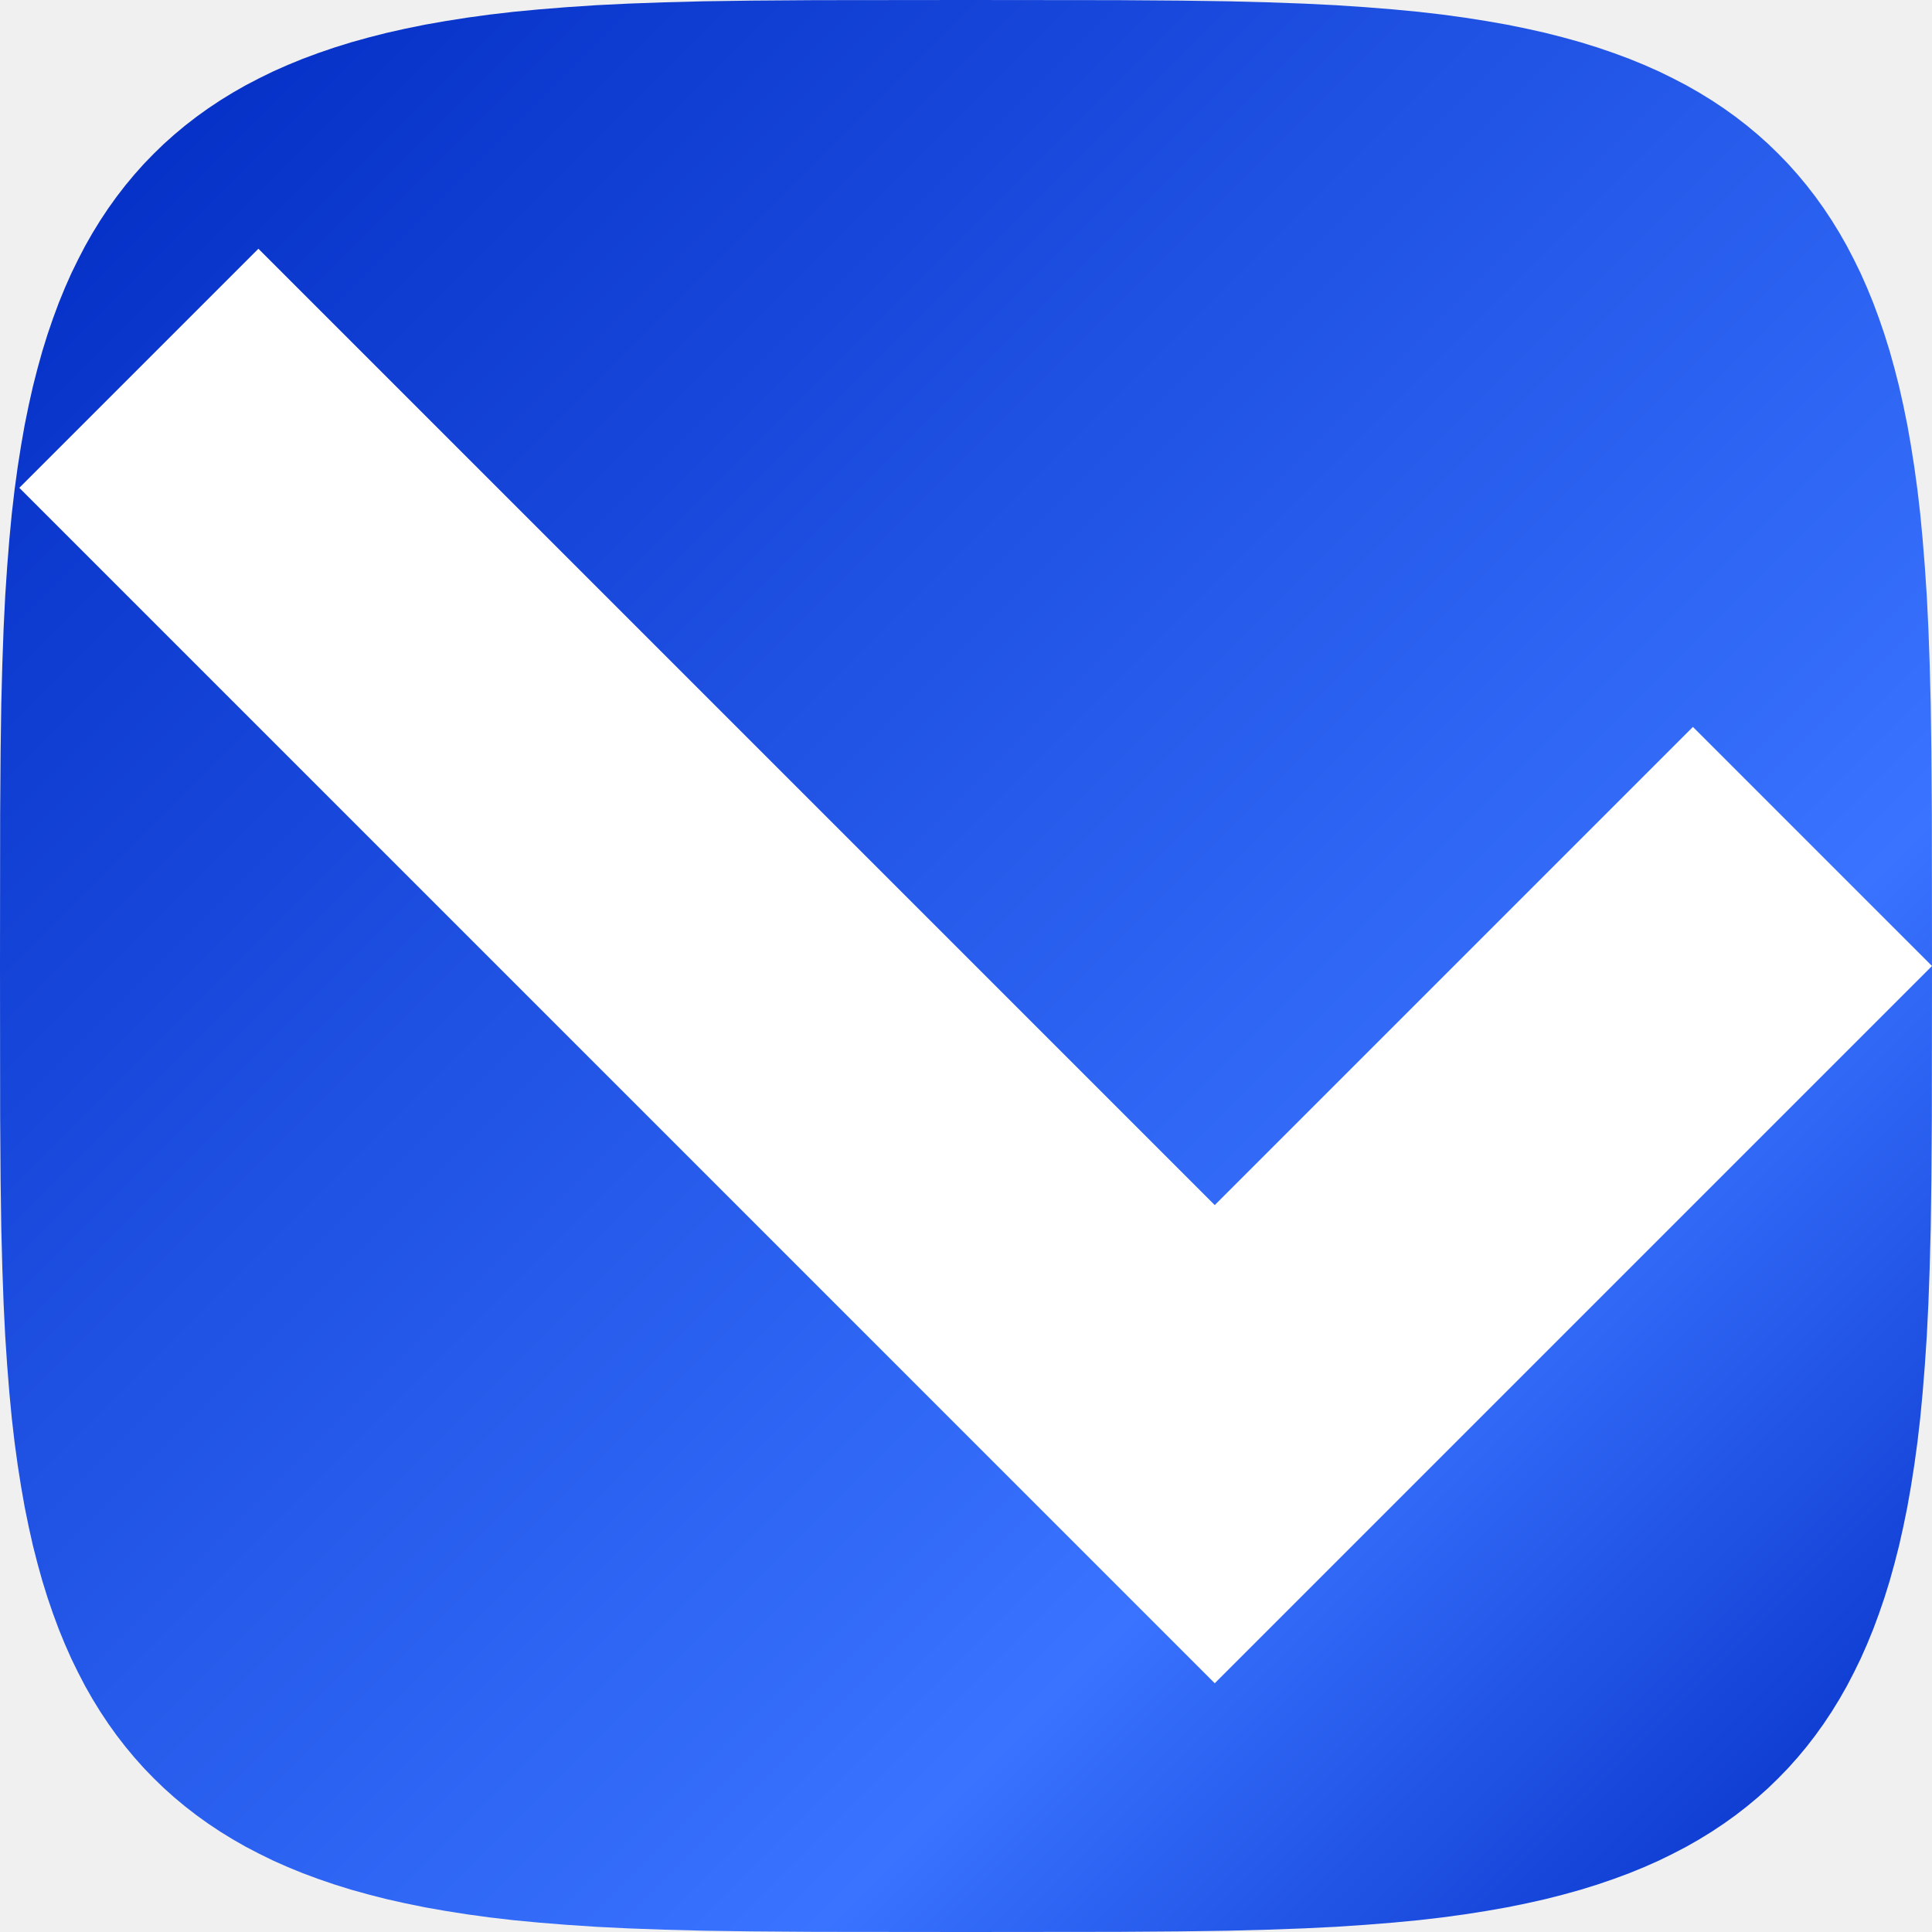
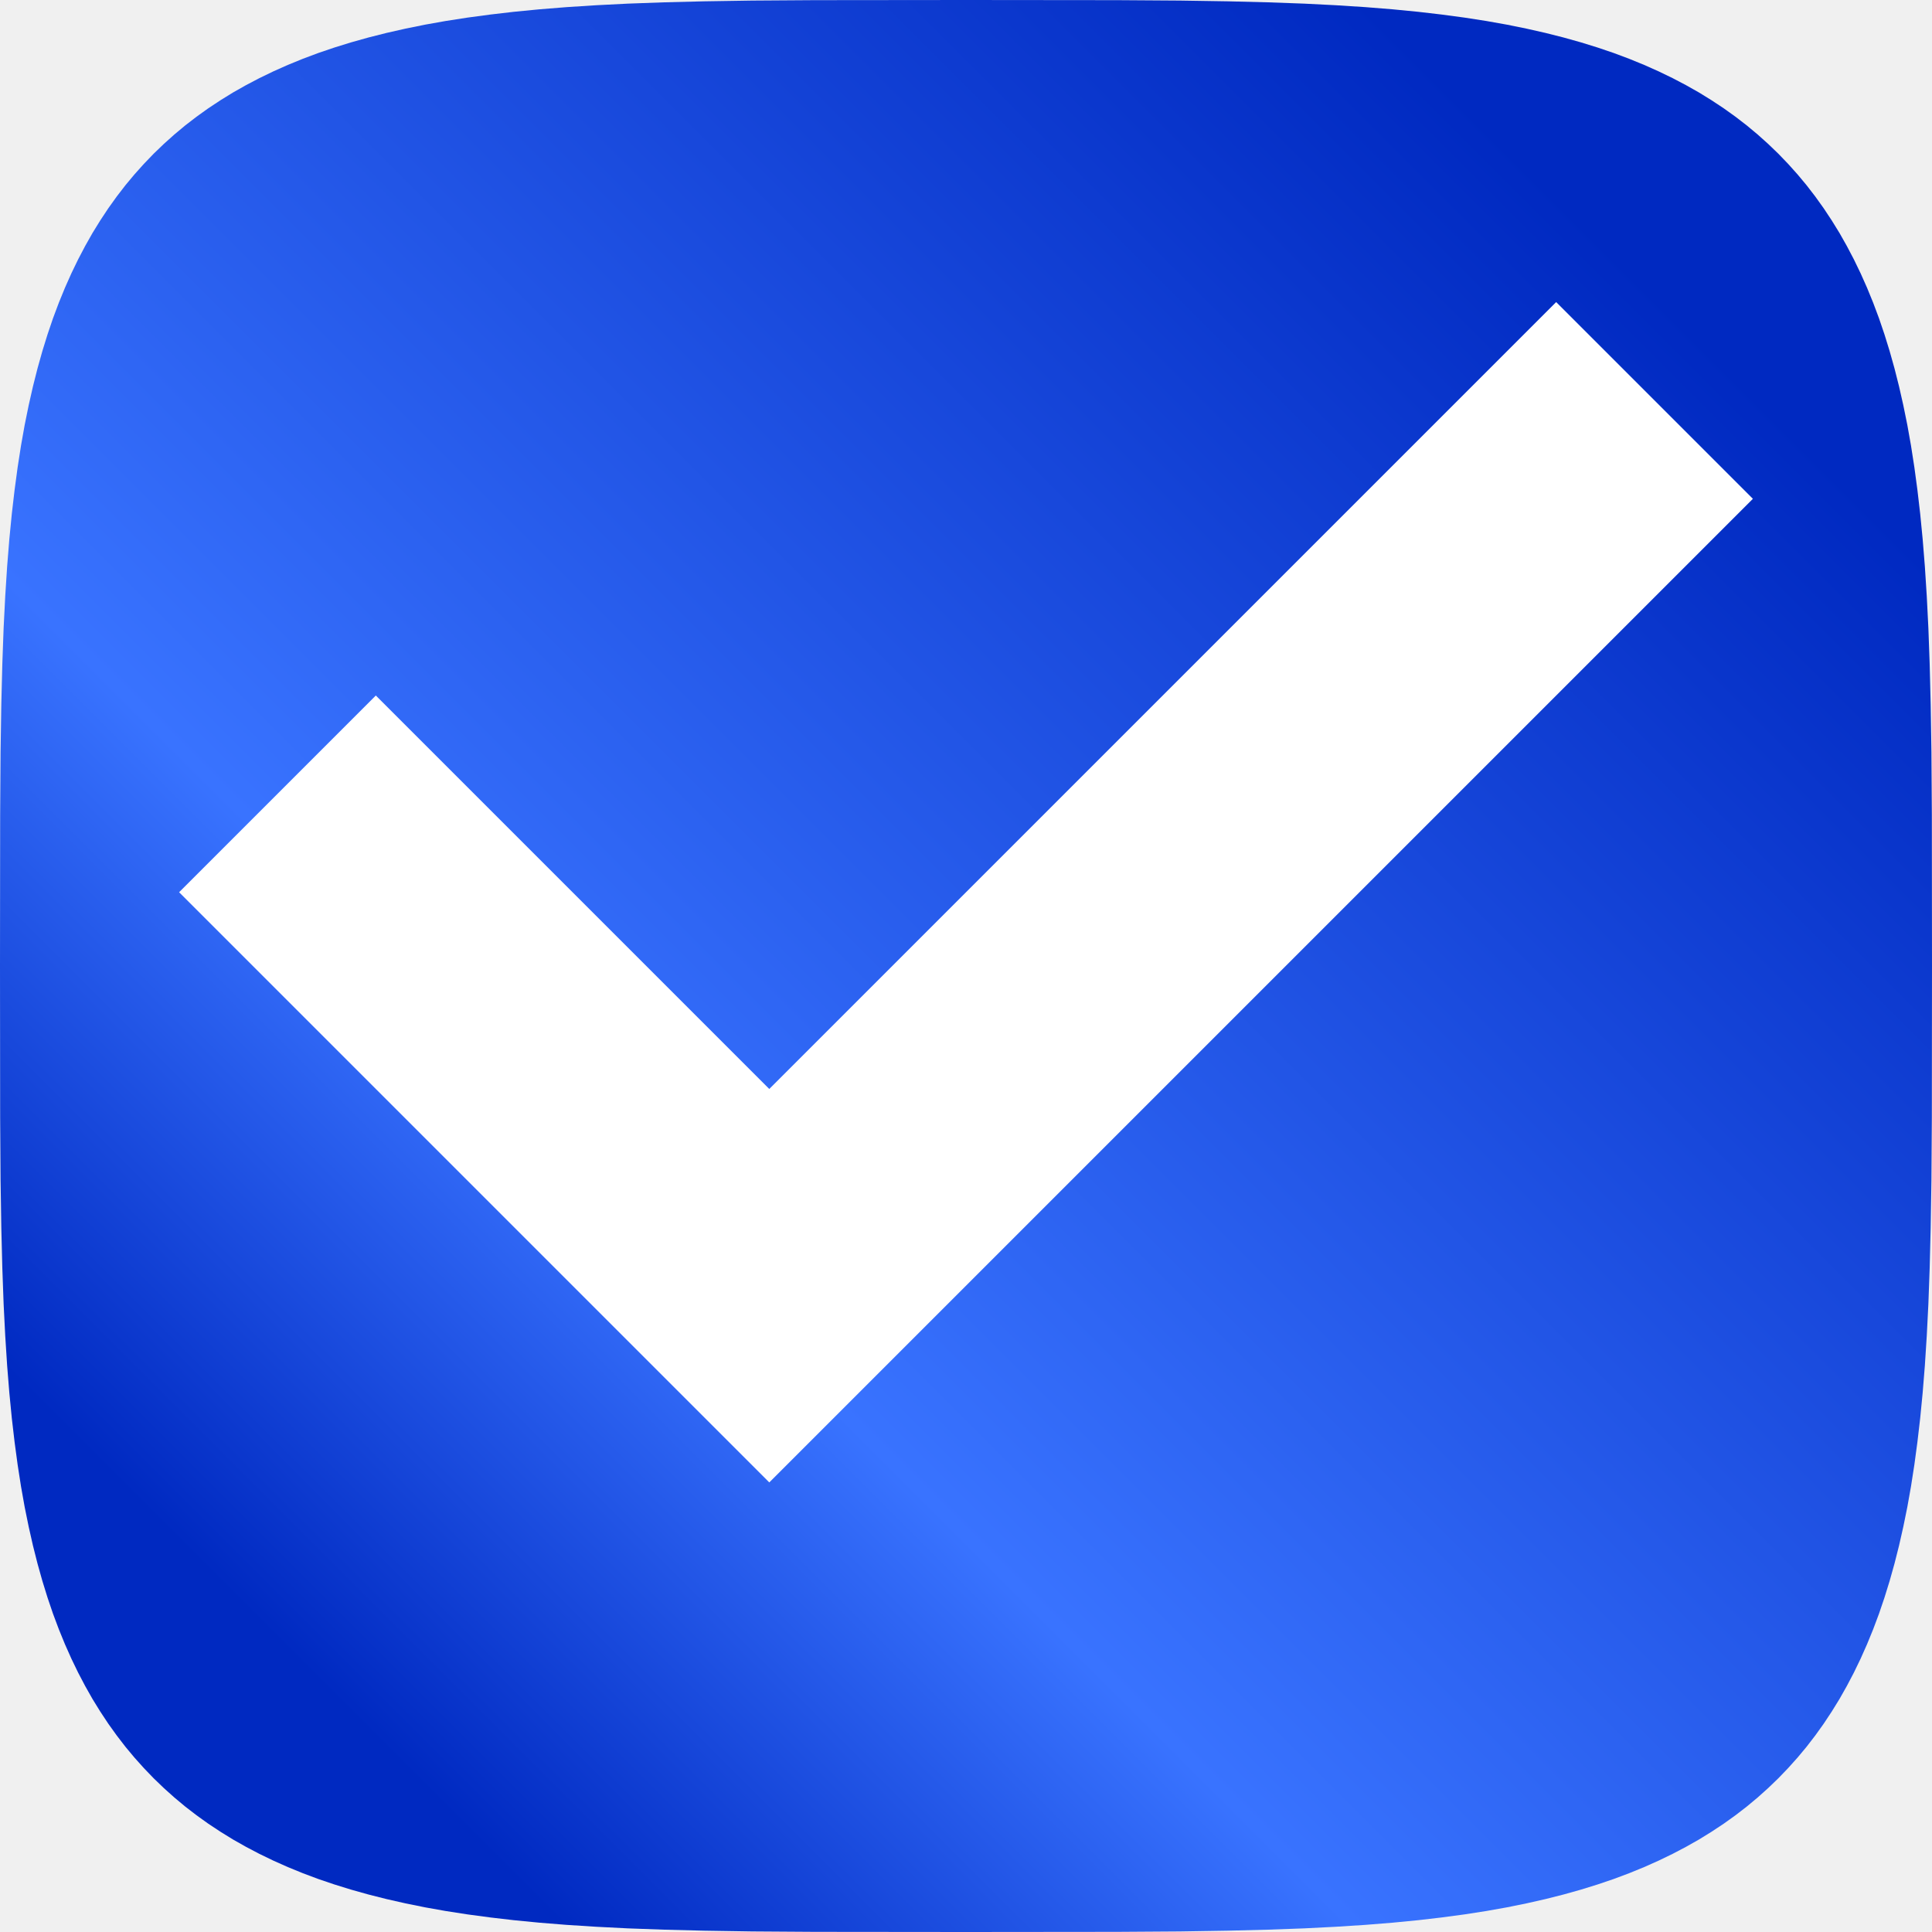
- <svg xmlns="http://www.w3.org/2000/svg" width="256" height="256" viewBox="0 0 256 256">
+ <svg xmlns="http://www.w3.org/2000/svg" width="512" height="512" viewBox="0 0 512 512">
  <defs>
-     <linearGradient id="g" x1="0%" y1="100%" x2="100%" y2="0%">
-       <stop offset="0%" stop-color="#0029c1" />
-       <stop offset="29%" stop-color="#3973ff" />
-       <stop offset="100%" stop-color="#0029c1" />
+     <linearGradient id="app-logo-bg" x1="15%" y1="85%" x2="85%" y2="15%">
+       <stop offset="0.0%" stop-color="#0029c1" />
+       <stop offset="29.0%" stop-color="#3973ff" />
+       <stop offset="100.0%" stop-color="#0029c1" />
    </linearGradient>
-     <clipPath id="shape">
-       <path d="M128,0 L148.05,0.02 L156.35,0.08 L162.72,0.17 L168.07,0.31 L172.78,0.48 L177.03,0.69 L180.92,0.95 L184.54,1.24 L187.91,1.56 L191.1,1.93 L194.1,2.34 L196.96,2.79 L199.69,3.27 L202.29,3.8 L204.79,4.36 L207.18,4.97 L209.48,5.61 L211.7,6.3 L213.83,7.03 L215.88,7.79 L217.86,8.6 L219.78,9.45 L221.62,10.35 L223.41,11.28 L225.13,12.26 L226.79,13.28 L228.4,14.35 L229.95,15.46 L231.45,16.62 L232.89,17.82 L234.29,19.07 L235.63,20.37 L236.93,21.71 L238.18,23.11 L239.38,24.55 L240.54,26.05 L241.65,27.6 L242.72,29.21 L243.74,30.87 L244.72,32.59 L245.65,34.38 L246.55,36.22 L247.4,38.14 L248.21,40.12 L248.97,42.17 L249.7,44.3 L250.39,46.52 L251.03,48.82 L251.64,51.21 L252.2,53.71 L252.73,56.31 L253.21,59.04 L253.66,61.9 L254.07,64.9 L254.44,68.09 L254.76,71.46 L255.05,75.08 L255.31,78.97 L255.52,83.22 L255.69,87.93 L255.83,93.28 L255.92,99.65 L255.98,107.95 L256,128 L256,128 L255.98,148.05 L255.92,156.35 L255.83,162.72 L255.69,168.07 L255.52,172.78 L255.31,177.03 L255.05,180.92 L254.76,184.54 L254.44,187.91 L254.07,191.1 L253.66,194.1 L253.21,196.96 L252.73,199.69 L252.2,202.29 L251.64,204.79 L251.03,207.18 L250.39,209.48 L249.7,211.7 L248.97,213.83 L248.21,215.88 L247.4,217.86 L246.55,219.78 L245.65,221.62 L244.72,223.41 L243.74,225.13 L242.72,226.79 L241.65,228.4 L240.54,229.95 L239.38,231.45 L238.18,232.89 L236.93,234.29 L235.63,235.63 L234.29,236.93 L232.89,238.18 L231.45,239.38 L229.95,240.54 L228.4,241.65 L226.79,242.72 L225.13,243.74 L223.41,244.72 L221.62,245.65 L219.78,246.55 L217.86,247.4 L215.88,248.21 L213.83,248.97 L211.7,249.7 L209.48,250.39 L207.18,251.03 L204.79,251.64 L202.29,252.2 L199.69,252.73 L196.96,253.21 L194.1,253.66 L191.1,254.07 L187.91,254.44 L184.54,254.76 L180.92,255.05 L177.03,255.31 L172.78,255.52 L168.07,255.69 L162.72,255.83 L156.35,255.92 L148.05,255.98 L128,256 L128,256 L107.95,255.98 L99.65,255.92 L93.28,255.83 L87.93,255.69 L83.22,255.52 L78.97,255.31 L75.08,255.05 L71.46,254.76 L68.09,254.44 L64.9,254.07 L61.9,253.66 L59.04,253.21 L56.31,252.73 L53.71,252.2 L51.21,251.64 L48.82,251.03 L46.52,250.39 L44.3,249.7 L42.17,248.97 L40.12,248.21 L38.14,247.4 L36.22,246.55 L34.38,245.65 L32.59,244.72 L30.87,243.74 L29.21,242.72 L27.6,241.65 L26.05,240.54 L24.55,239.38 L23.11,238.18 L21.71,236.93 L20.37,235.63 L19.07,234.29 L17.82,232.89 L16.62,231.45 L15.46,229.95 L14.35,228.4 L13.28,226.79 L12.26,225.13 L11.28,223.41 L10.35,221.62 L9.45,219.78 L8.6,217.86 L7.79,215.88 L7.03,213.83 L6.3,211.7 L5.61,209.48 L4.97,207.18 L4.36,204.79 L3.8,202.29 L3.27,199.69 L2.79,196.96 L2.34,194.1 L1.93,191.1 L1.56,187.91 L1.24,184.54 L0.95,180.92 L0.69,177.03 L0.48,172.78 L0.31,168.07 L0.17,162.72 L0.08,156.35 L0.02,148.05 L0,128 L0,128 L0.02,107.95 L0.08,99.65 L0.17,93.28 L0.31,87.93 L0.48,83.22 L0.69,78.97 L0.95,75.08 L1.24,71.46 L1.56,68.09 L1.93,64.9 L2.34,61.9 L2.79,59.04 L3.27,56.31 L3.8,53.71 L4.36,51.21 L4.97,48.82 L5.61,46.52 L6.3,44.3 L7.03,42.17 L7.79,40.12 L8.6,38.14 L9.45,36.22 L10.35,34.38 L11.28,32.59 L12.26,30.87 L13.28,29.21 L14.35,27.6 L15.46,26.05 L16.62,24.55 L17.82,23.11 L19.07,21.71 L20.37,20.37 L21.71,19.07 L23.11,17.82 L24.55,16.62 L26.05,15.46 L27.6,14.35 L29.21,13.28 L30.87,12.26 L32.59,11.28 L34.38,10.35 L36.22,9.45 L38.14,8.6 L40.12,7.79 L42.17,7.03 L44.3,6.3 L46.52,5.61 L48.82,4.97 L51.21,4.36 L53.71,3.8 L56.31,3.27 L59.04,2.79 L61.9,2.34 L64.9,1.93 L68.09,1.56 L71.46,1.24 L75.08,0.95 L78.97,0.69 L83.22,0.48 L87.93,0.31 L93.28,0.17 L99.65,0.08 L107.95,0.02 L128,0 Z" />
+     <clipPath id="app-logo-clip">
+       <path d="M256,0 L296.1,0.04 L312.71,0.15 L325.43,0.35 L336.15,0.62 L345.57,0.96 L354.06,1.39 L361.85,1.89 L369.07,2.47 L375.83,3.13 L382.19,3.87 L388.21,4.68 L393.93,5.57 L399.38,6.54 L404.59,7.6 L409.58,8.73 L414.37,9.94 L418.97,11.23 L423.39,12.6 L427.66,14.05 L431.77,15.59 L435.73,17.21 L439.55,18.91 L443.25,20.7 L446.81,22.57 L450.26,24.52 L453.58,26.57 L456.8,28.7 L459.9,30.92 L462.9,33.23 L465.79,35.64 L468.58,38.14 L471.27,40.73 L473.86,43.42 L476.36,46.21 L478.77,49.1 L481.08,52.1 L483.3,55.2 L485.43,58.42 L487.48,61.74 L489.43,65.19 L491.3,68.75 L493.09,72.45 L494.79,76.27 L496.41,80.23 L497.95,84.34 L499.4,88.61 L500.77,93.03 L502.06,97.63 L503.27,102.42 L504.4,107.41 L505.46,112.62 L506.43,118.07 L507.32,123.79 L508.13,129.81 L508.87,136.17 L509.53,142.93 L510.11,150.15 L510.61,157.94 L511.04,166.43 L511.38,175.85 L511.65,186.57 L511.85,199.29 L511.96,215.9 L512,256 L512,256 L511.96,296.1 L511.85,312.71 L511.65,325.43 L511.38,336.15 L511.04,345.57 L510.61,354.06 L510.11,361.85 L509.53,369.07 L508.87,375.83 L508.13,382.19 L507.32,388.21 L506.43,393.93 L505.46,399.38 L504.4,404.59 L503.27,409.58 L502.06,414.37 L500.77,418.97 L499.4,423.39 L497.95,427.66 L496.41,431.77 L494.79,435.73 L493.09,439.55 L491.3,443.25 L489.43,446.81 L487.48,450.26 L485.43,453.58 L483.3,456.8 L481.08,459.9 L478.77,462.9 L476.36,465.79 L473.86,468.58 L471.27,471.27 L468.58,473.86 L465.79,476.36 L462.9,478.77 L459.9,481.08 L456.8,483.3 L453.58,485.43 L450.26,487.48 L446.81,489.43 L443.25,491.3 L439.55,493.09 L435.73,494.79 L431.77,496.41 L427.66,497.95 L423.39,499.4 L418.97,500.77 L414.37,502.06 L409.58,503.27 L404.59,504.4 L399.38,505.46 L393.93,506.43 L388.21,507.32 L382.19,508.13 L375.83,508.87 L369.07,509.53 L361.85,510.11 L354.06,510.61 L345.57,511.04 L336.15,511.38 L325.43,511.65 L312.71,511.85 L296.1,511.96 L256,512 L256,512 L215.9,511.96 L199.29,511.85 L186.57,511.65 L175.85,511.38 L166.43,511.04 L157.94,510.61 L150.15,510.11 L142.93,509.53 L136.17,508.87 L129.81,508.13 L123.79,507.32 L118.07,506.43 L112.62,505.46 L107.41,504.4 L102.42,503.27 L97.63,502.06 L93.03,500.77 L88.61,499.4 L84.34,497.95 L80.23,496.41 L76.27,494.79 L72.45,493.09 L68.75,491.3 L65.19,489.43 L61.74,487.48 L58.42,485.43 L55.2,483.3 L52.1,481.08 L49.1,478.77 L46.21,476.36 L43.42,473.86 L40.73,471.27 L38.14,468.58 L35.64,465.79 L33.23,462.9 L30.92,459.9 L28.7,456.8 L26.57,453.58 L24.52,450.26 L22.57,446.81 L20.7,443.25 L18.91,439.55 L17.21,435.73 L15.59,431.77 L14.05,427.66 L12.6,423.39 L11.23,418.97 L9.94,414.37 L8.73,409.58 L7.6,404.59 L6.54,399.38 L5.57,393.93 L4.68,388.21 L3.87,382.19 L3.13,375.83 L2.47,369.07 L1.89,361.85 L1.39,354.06 L0.96,345.57 L0.62,336.15 L0.35,325.43 L0.15,312.71 L0.04,296.1 L0,256 L0,256 L0.04,215.9 L0.15,199.29 L0.35,186.57 L0.62,175.85 L0.96,166.43 L1.39,157.94 L1.89,150.15 L2.47,142.93 L3.13,136.17 L3.87,129.81 L4.68,123.79 L5.57,118.07 L6.54,112.62 L7.6,107.41 L8.73,102.42 L9.94,97.63 L11.23,93.03 L12.6,88.61 L14.05,84.34 L15.59,80.23 L17.21,76.27 L18.91,72.45 L20.7,68.75 L22.57,65.19 L24.52,61.74 L26.57,58.42 L28.7,55.2 L30.92,52.1 L33.23,49.1 L35.64,46.21 L38.14,43.42 L40.73,40.73 L43.42,38.14 L46.21,35.64 L49.1,33.23 L52.1,30.92 L55.2,28.7 L58.42,26.57 L61.74,24.52 L65.19,22.57 L68.75,20.7 L72.45,18.91 L76.27,17.21 L80.23,15.59 L84.34,14.05 L88.61,12.6 L93.03,11.23 L97.63,9.94 L102.42,8.73 L107.41,7.6 L112.62,6.54 L118.07,5.57 L123.79,4.68 L129.81,3.87 L136.17,3.13 L142.93,2.47 L150.15,1.89 L157.94,1.39 L166.43,0.96 L175.85,0.62 L186.57,0.35 L199.29,0.15 L215.9,0.04 L256,0 Z" />
    </clipPath>
  </defs>
-   <g transform="rotate(-90, 128, 128)">
-     <rect width="256" height="256" fill="url(#g)" clip-path="url(#shape)" />
-     <polygon points="191.36,2.56 223.04,34.24 96.32,160.96 159.68,224.32 128,256 32.96,160.96" fill="white" clip-path="url(#shape)" />
+   <rect width="512" height="512" fill="url(#app-logo-bg)" clip-path="url(#app-logo-clip)" />
+   <g transform="translate(71.68, 0.00) rotate(45, 184.32, 184.32) translate(184.32, 184.32) scale(-1, 1) translate(-184.32, -184.32) scale(73.728) translate(0, 0)">
+     <polygon points="1,0 2,0 2,4 4,4 4,5 1,5" fill="#ffffff" />
  </g>
</svg>
